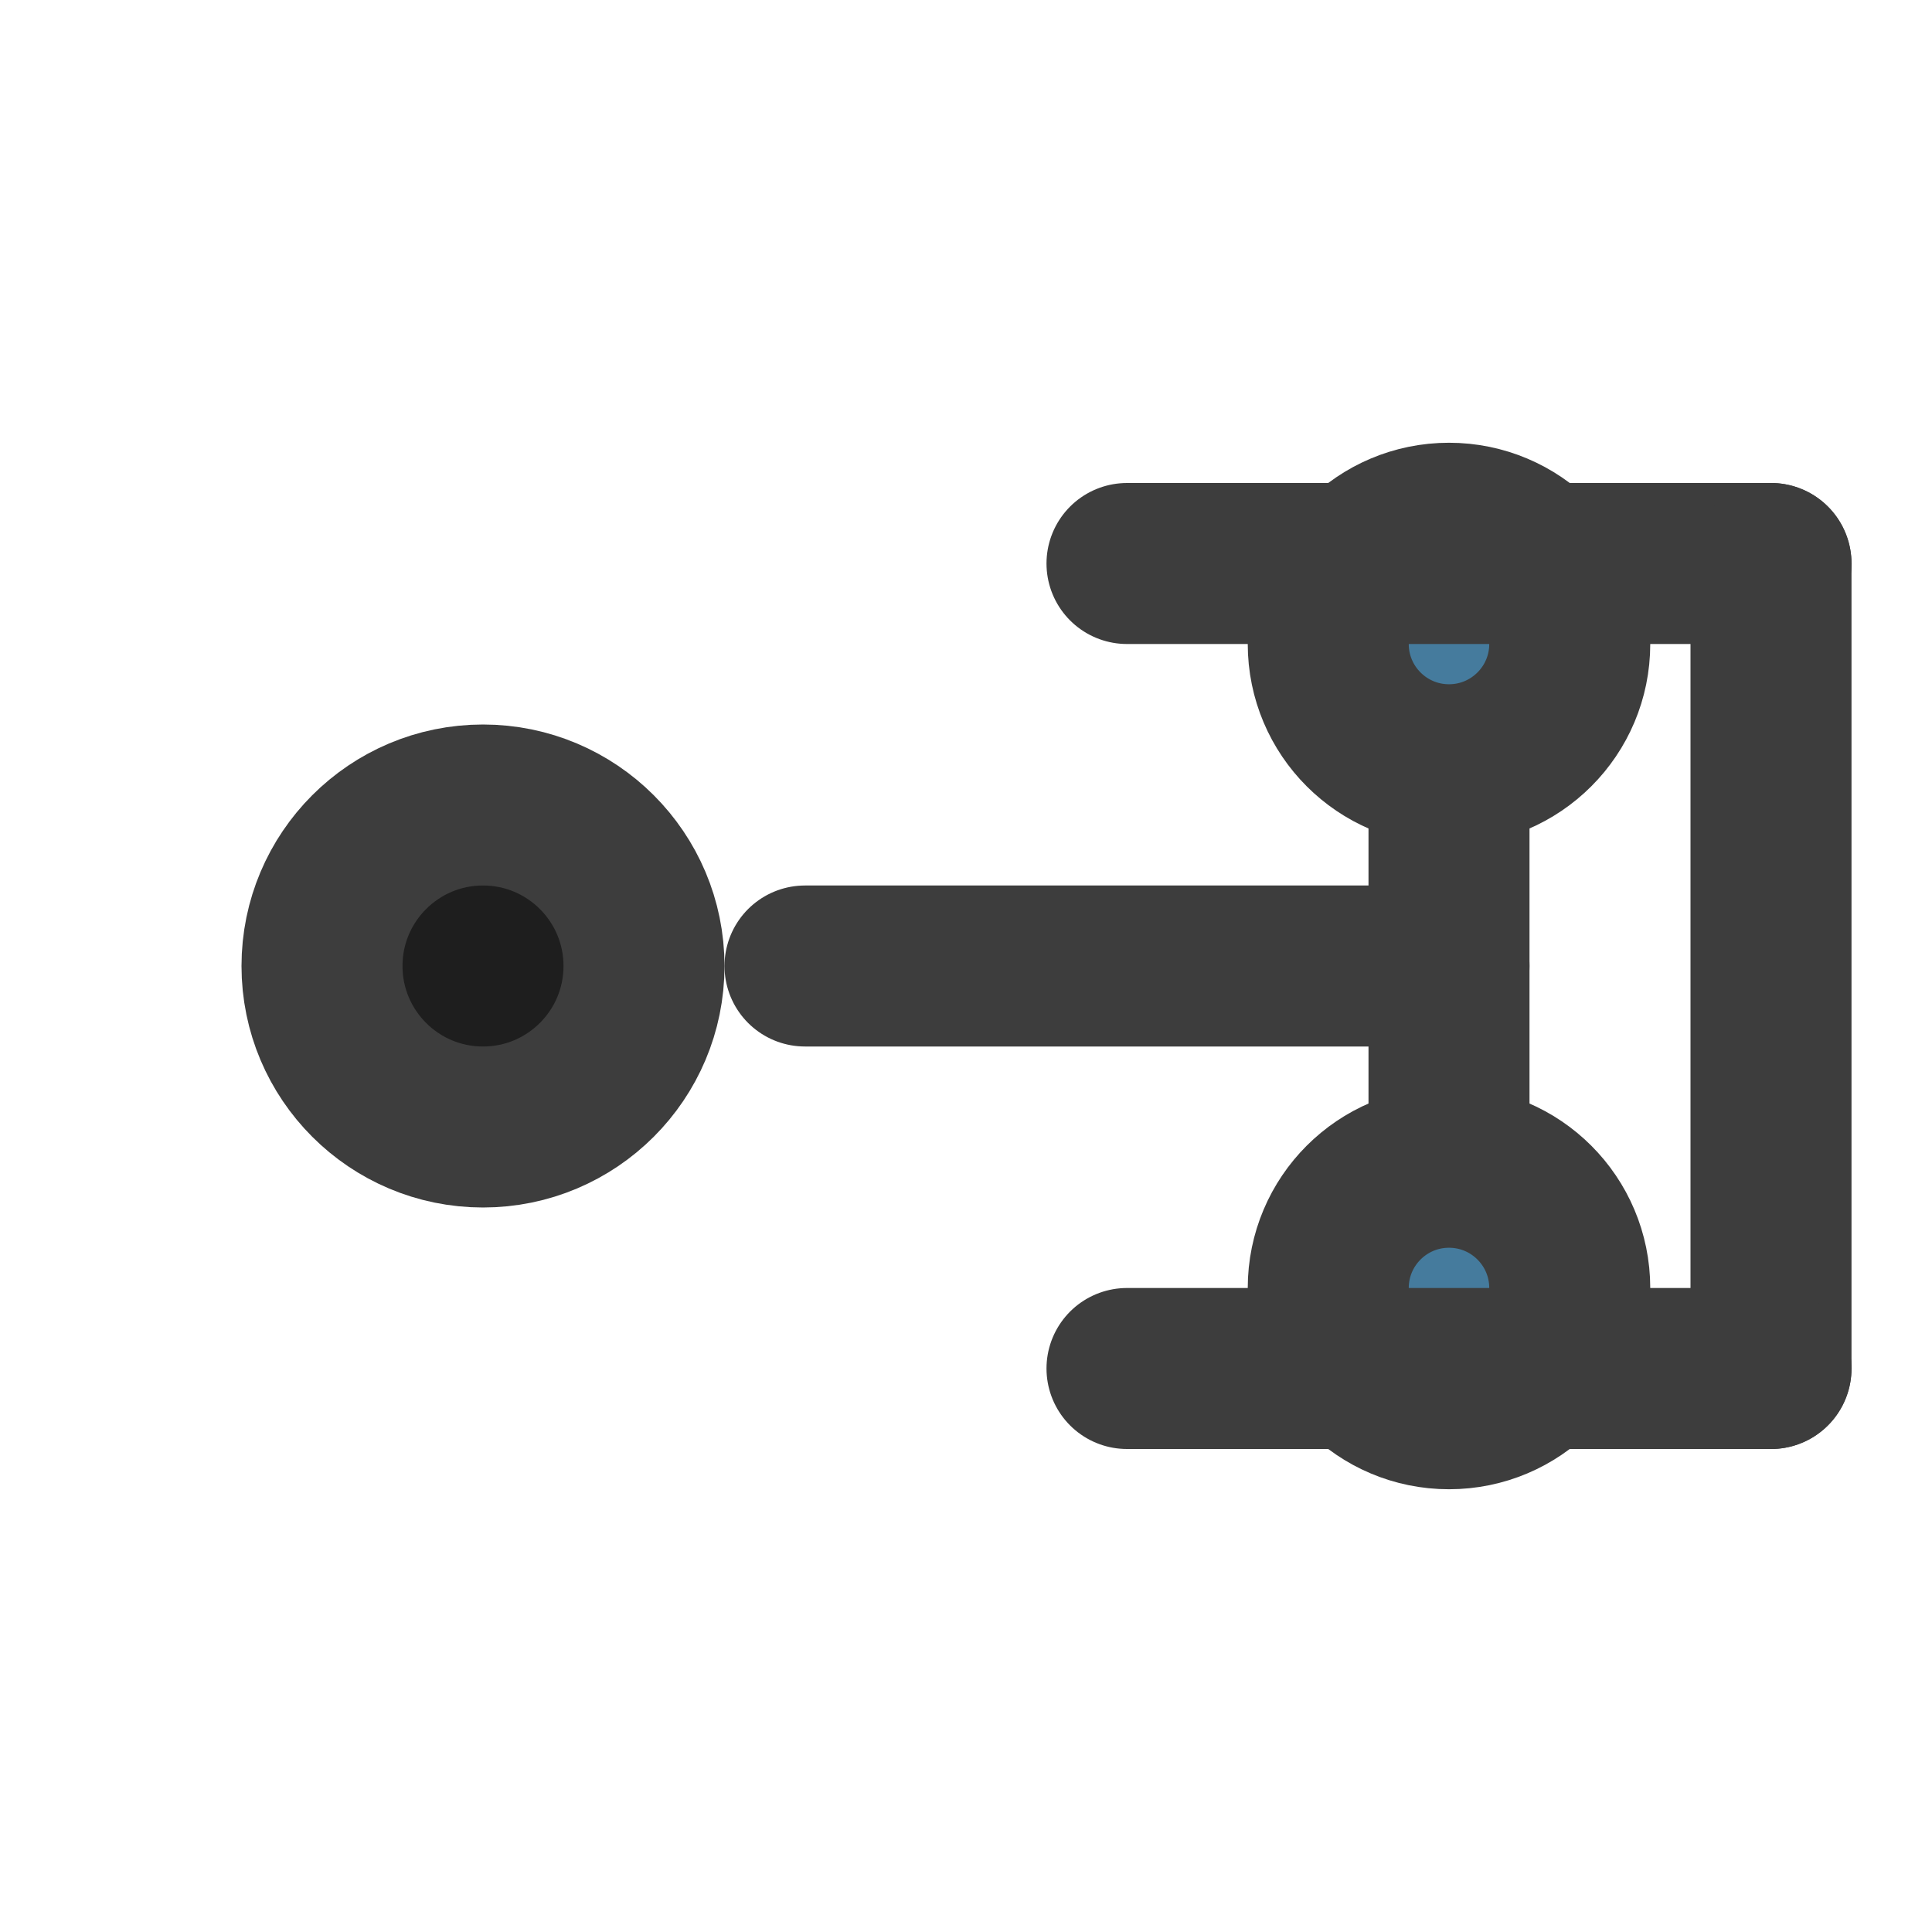
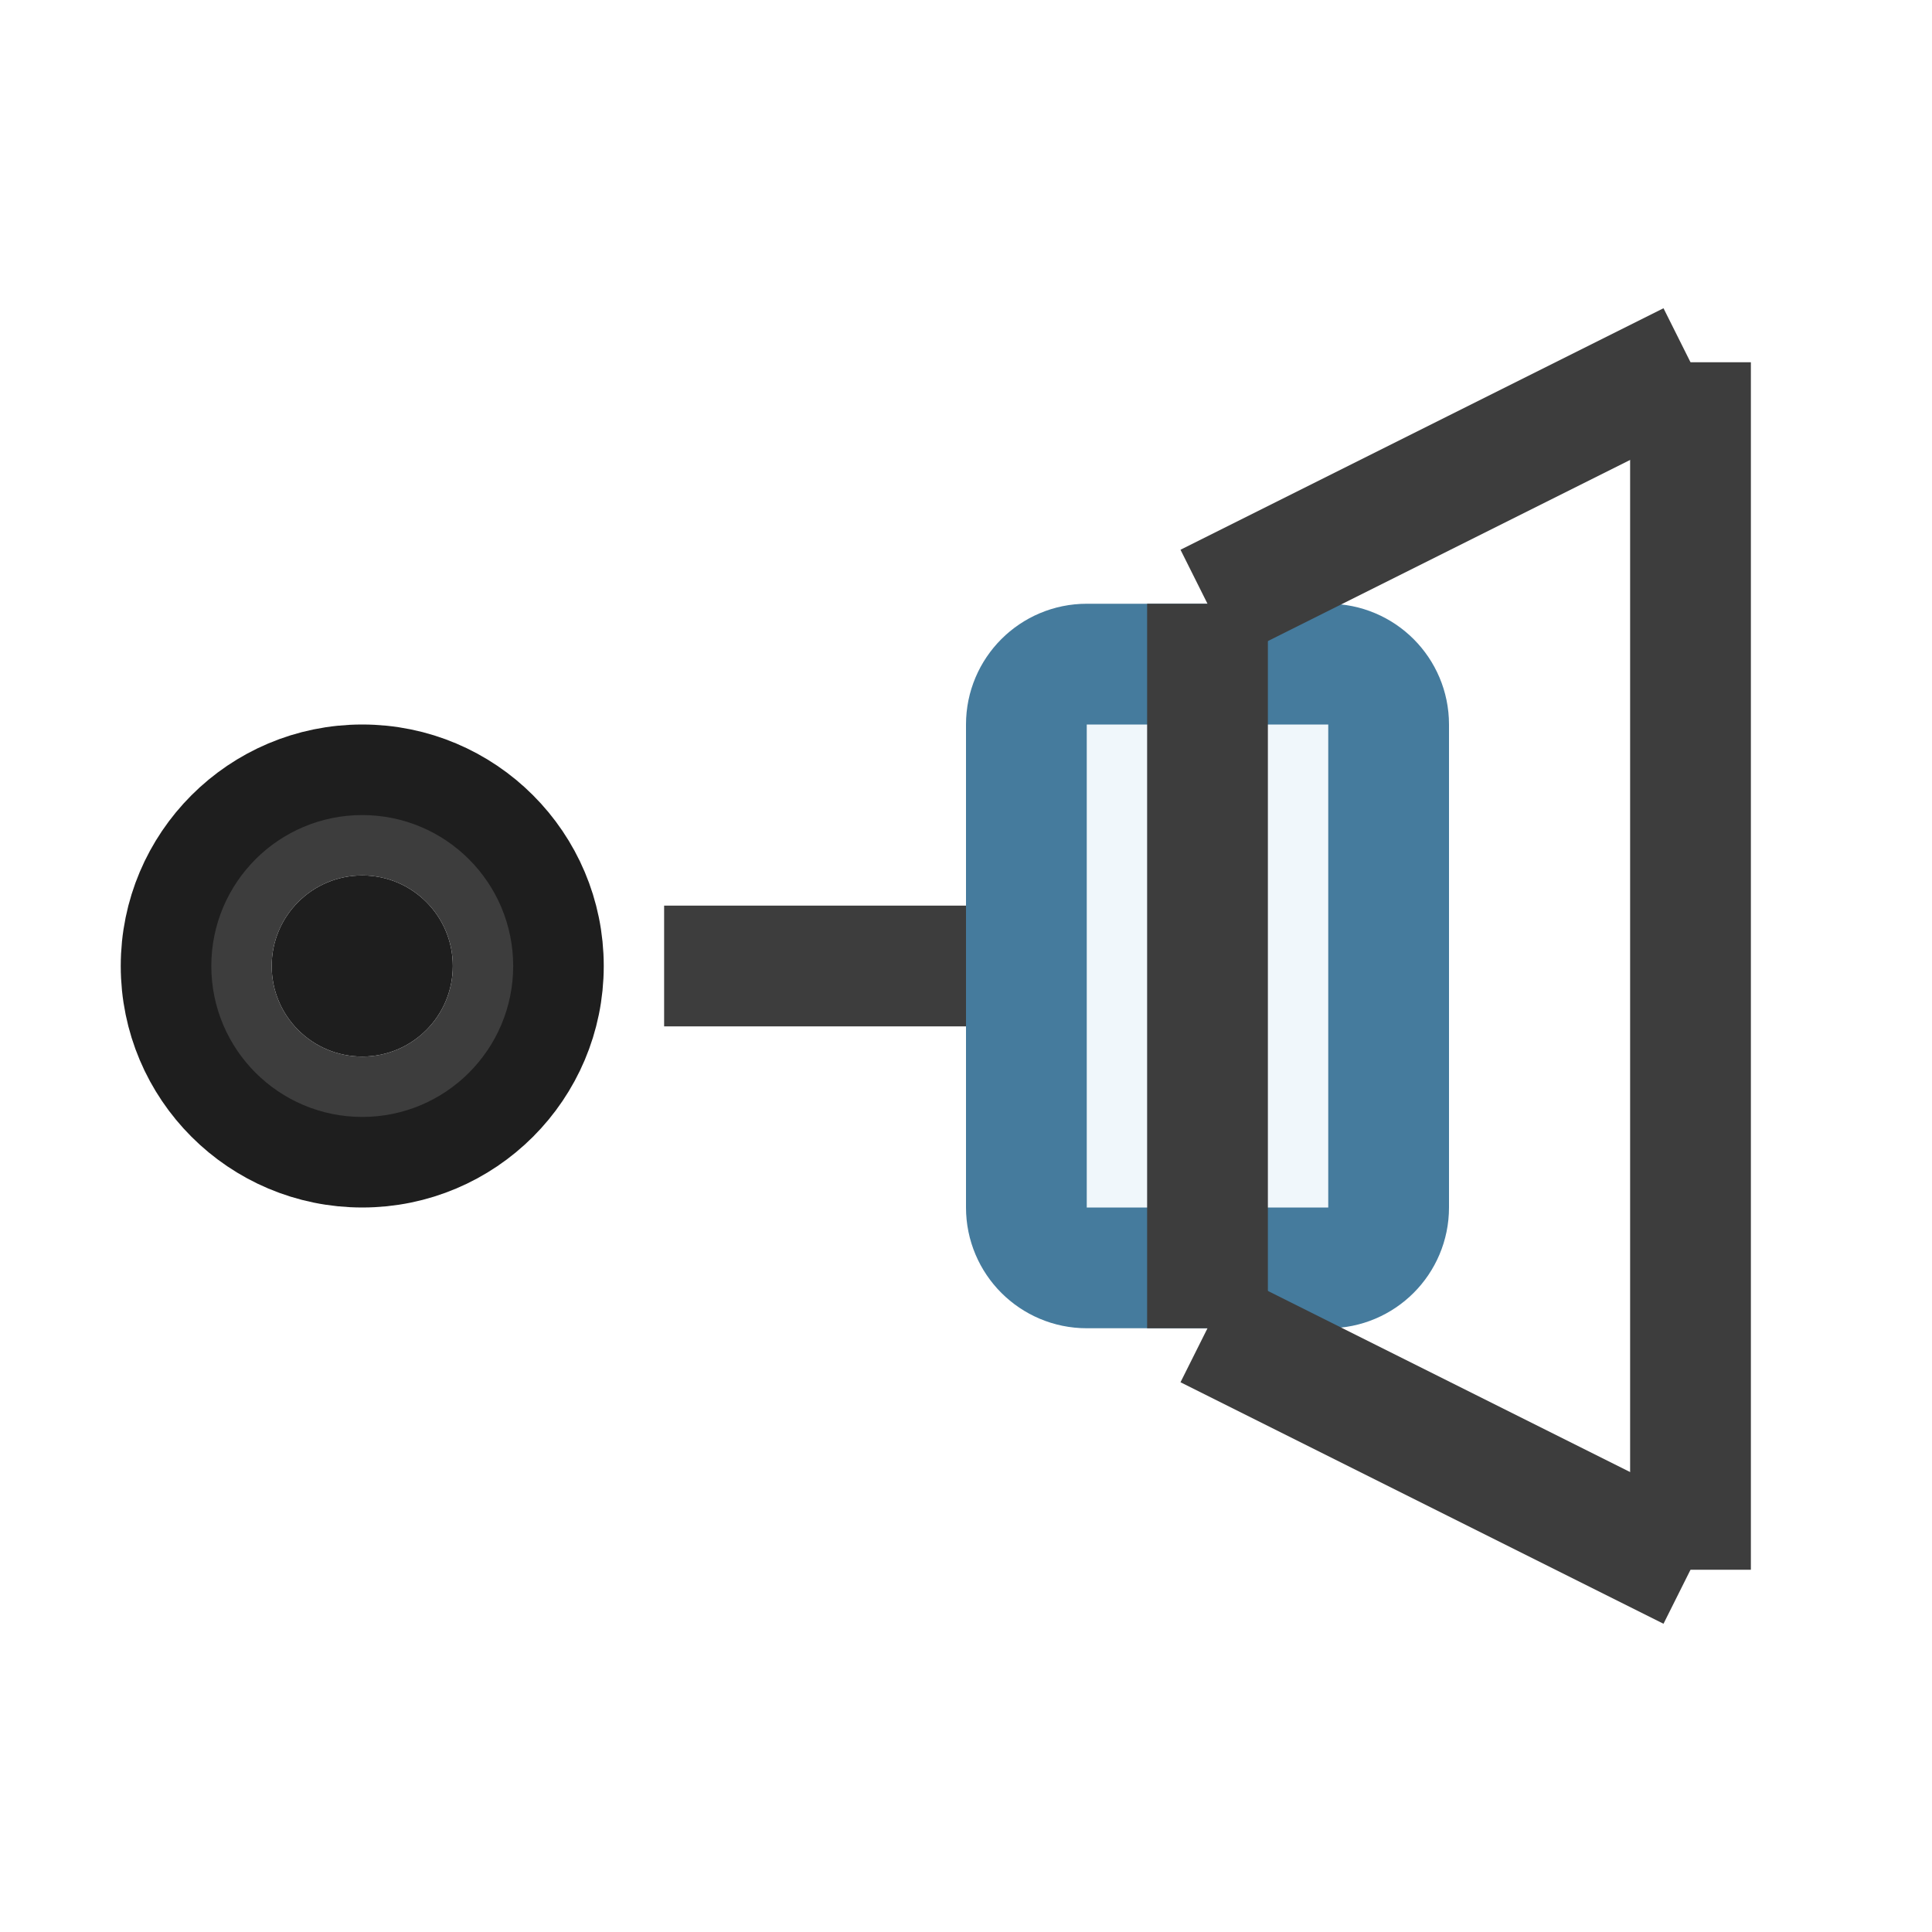
- <svg xmlns="http://www.w3.org/2000/svg" width="24" height="24" viewBox="0 0 24 24" fill="none" stroke="#3d3d3d" stroke-width="2" stroke-linecap="round" stroke-linejoin="round">
-   <circle cx="6" cy="12" r="2" fill="#1e1e1e" />
-   <line x1="10" y1="12" x2="18" y2="12" />
-   <line x1="18" y1="8" x2="18" y2="16" />
-   <circle cx="18" cy="8" r="1.5" fill="#457b9d" />
-   <circle cx="18" cy="16" r="1.5" fill="#457b9d" />
-   <line x1="14" y1="7" x2="22" y2="7" />
-   <line x1="22" y1="7" x2="22" y2="17" />
-   <line x1="14" y1="17" x2="22" y2="17" />
+ <svg xmlns="http://www.w3.org/2000/svg" width="32" height="32" viewBox="0 0 32 32" fill="none">
+   <circle cx="6" cy="16" r="3" stroke="#1e1e1e" stroke-width="2" fill="none" />
+   <circle cx="6" cy="16" r="1.5" fill="#1e1e1e" />
+   <line x1="11" y1="16" x2="20" y2="16" stroke="#3d3d3d" stroke-width="2" />
+   <rect x="17" y="11" width="6" height="10" rx="1" stroke="#457b9d" stroke-width="2" fill="#f0f7fb" />
+   <circle cx="6" cy="16" r="2" fill="none" stroke="#3d3d3d" />
+   <line x1="20" y1="10" x2="28" y2="6" stroke="#3d3d3d" stroke-width="2" />
+   <line x1="20" y1="22" x2="28" y2="26" stroke="#3d3d3d" stroke-width="2" />
+   <line x1="20" y1="10" x2="20" y2="22" stroke="#3d3d3d" stroke-width="2" />
+   <line x1="28" y1="6" x2="28" y2="26" stroke="#3d3d3d" stroke-width="2" />
</svg>
